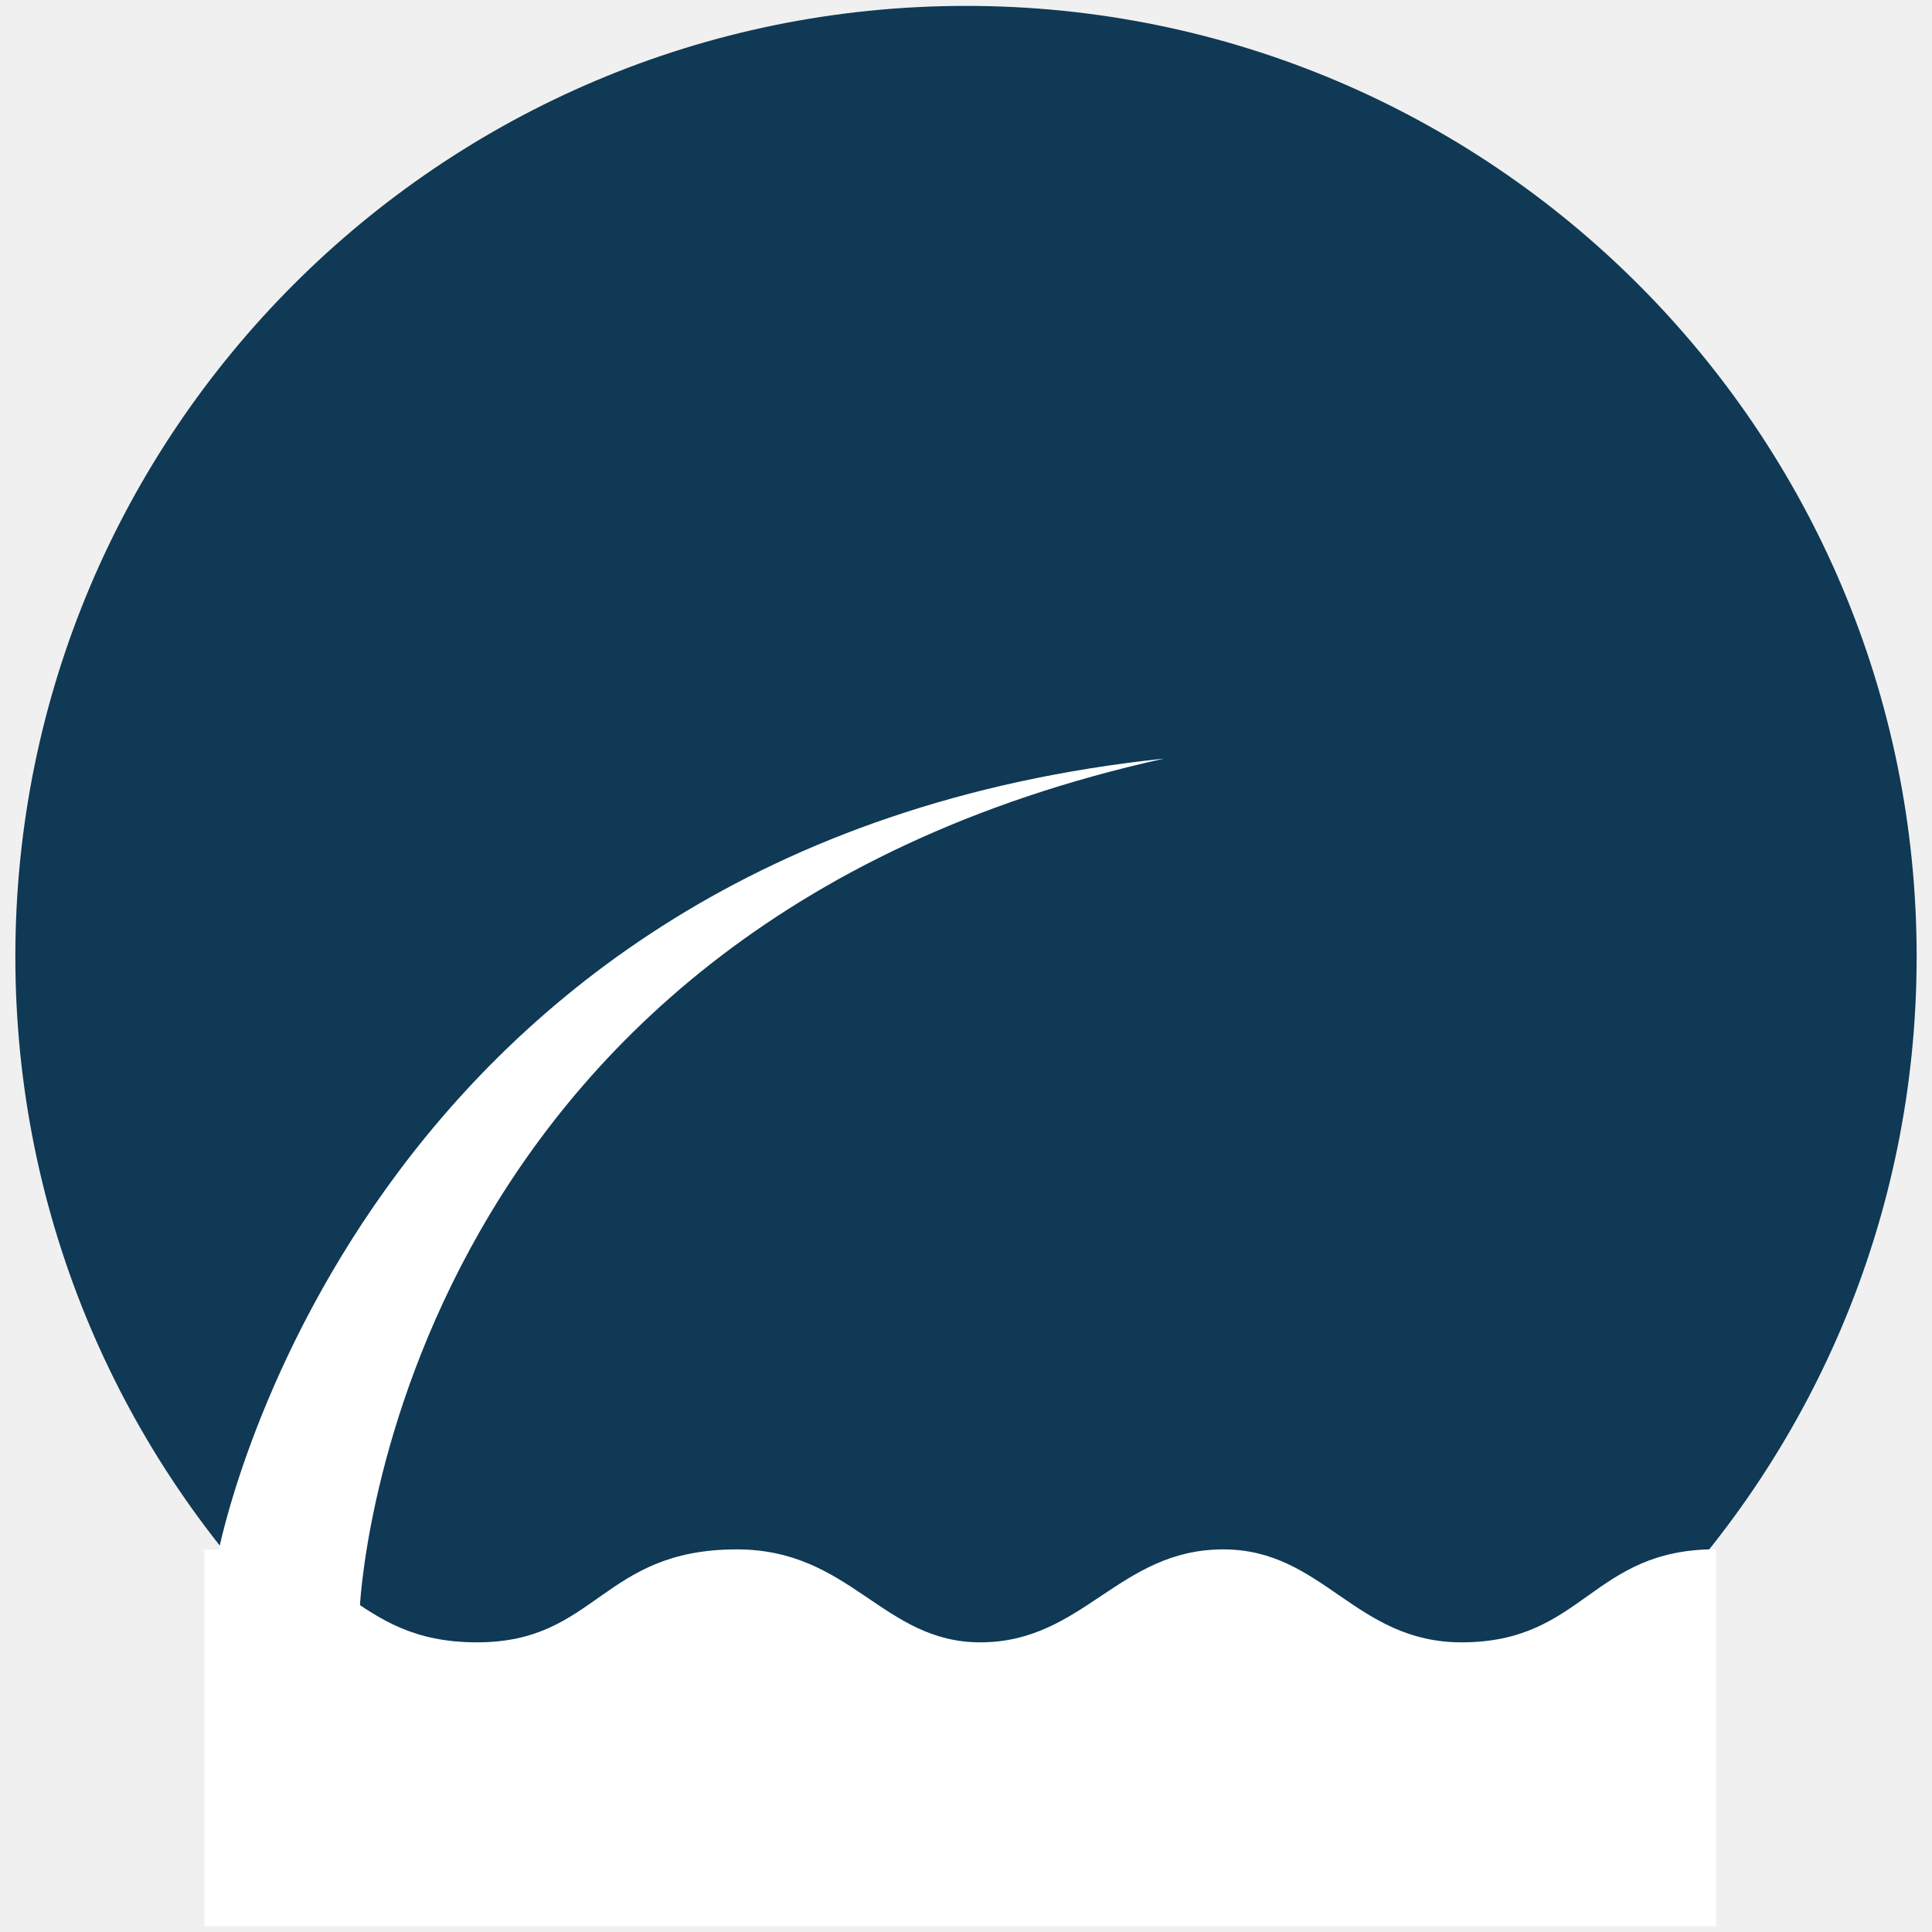
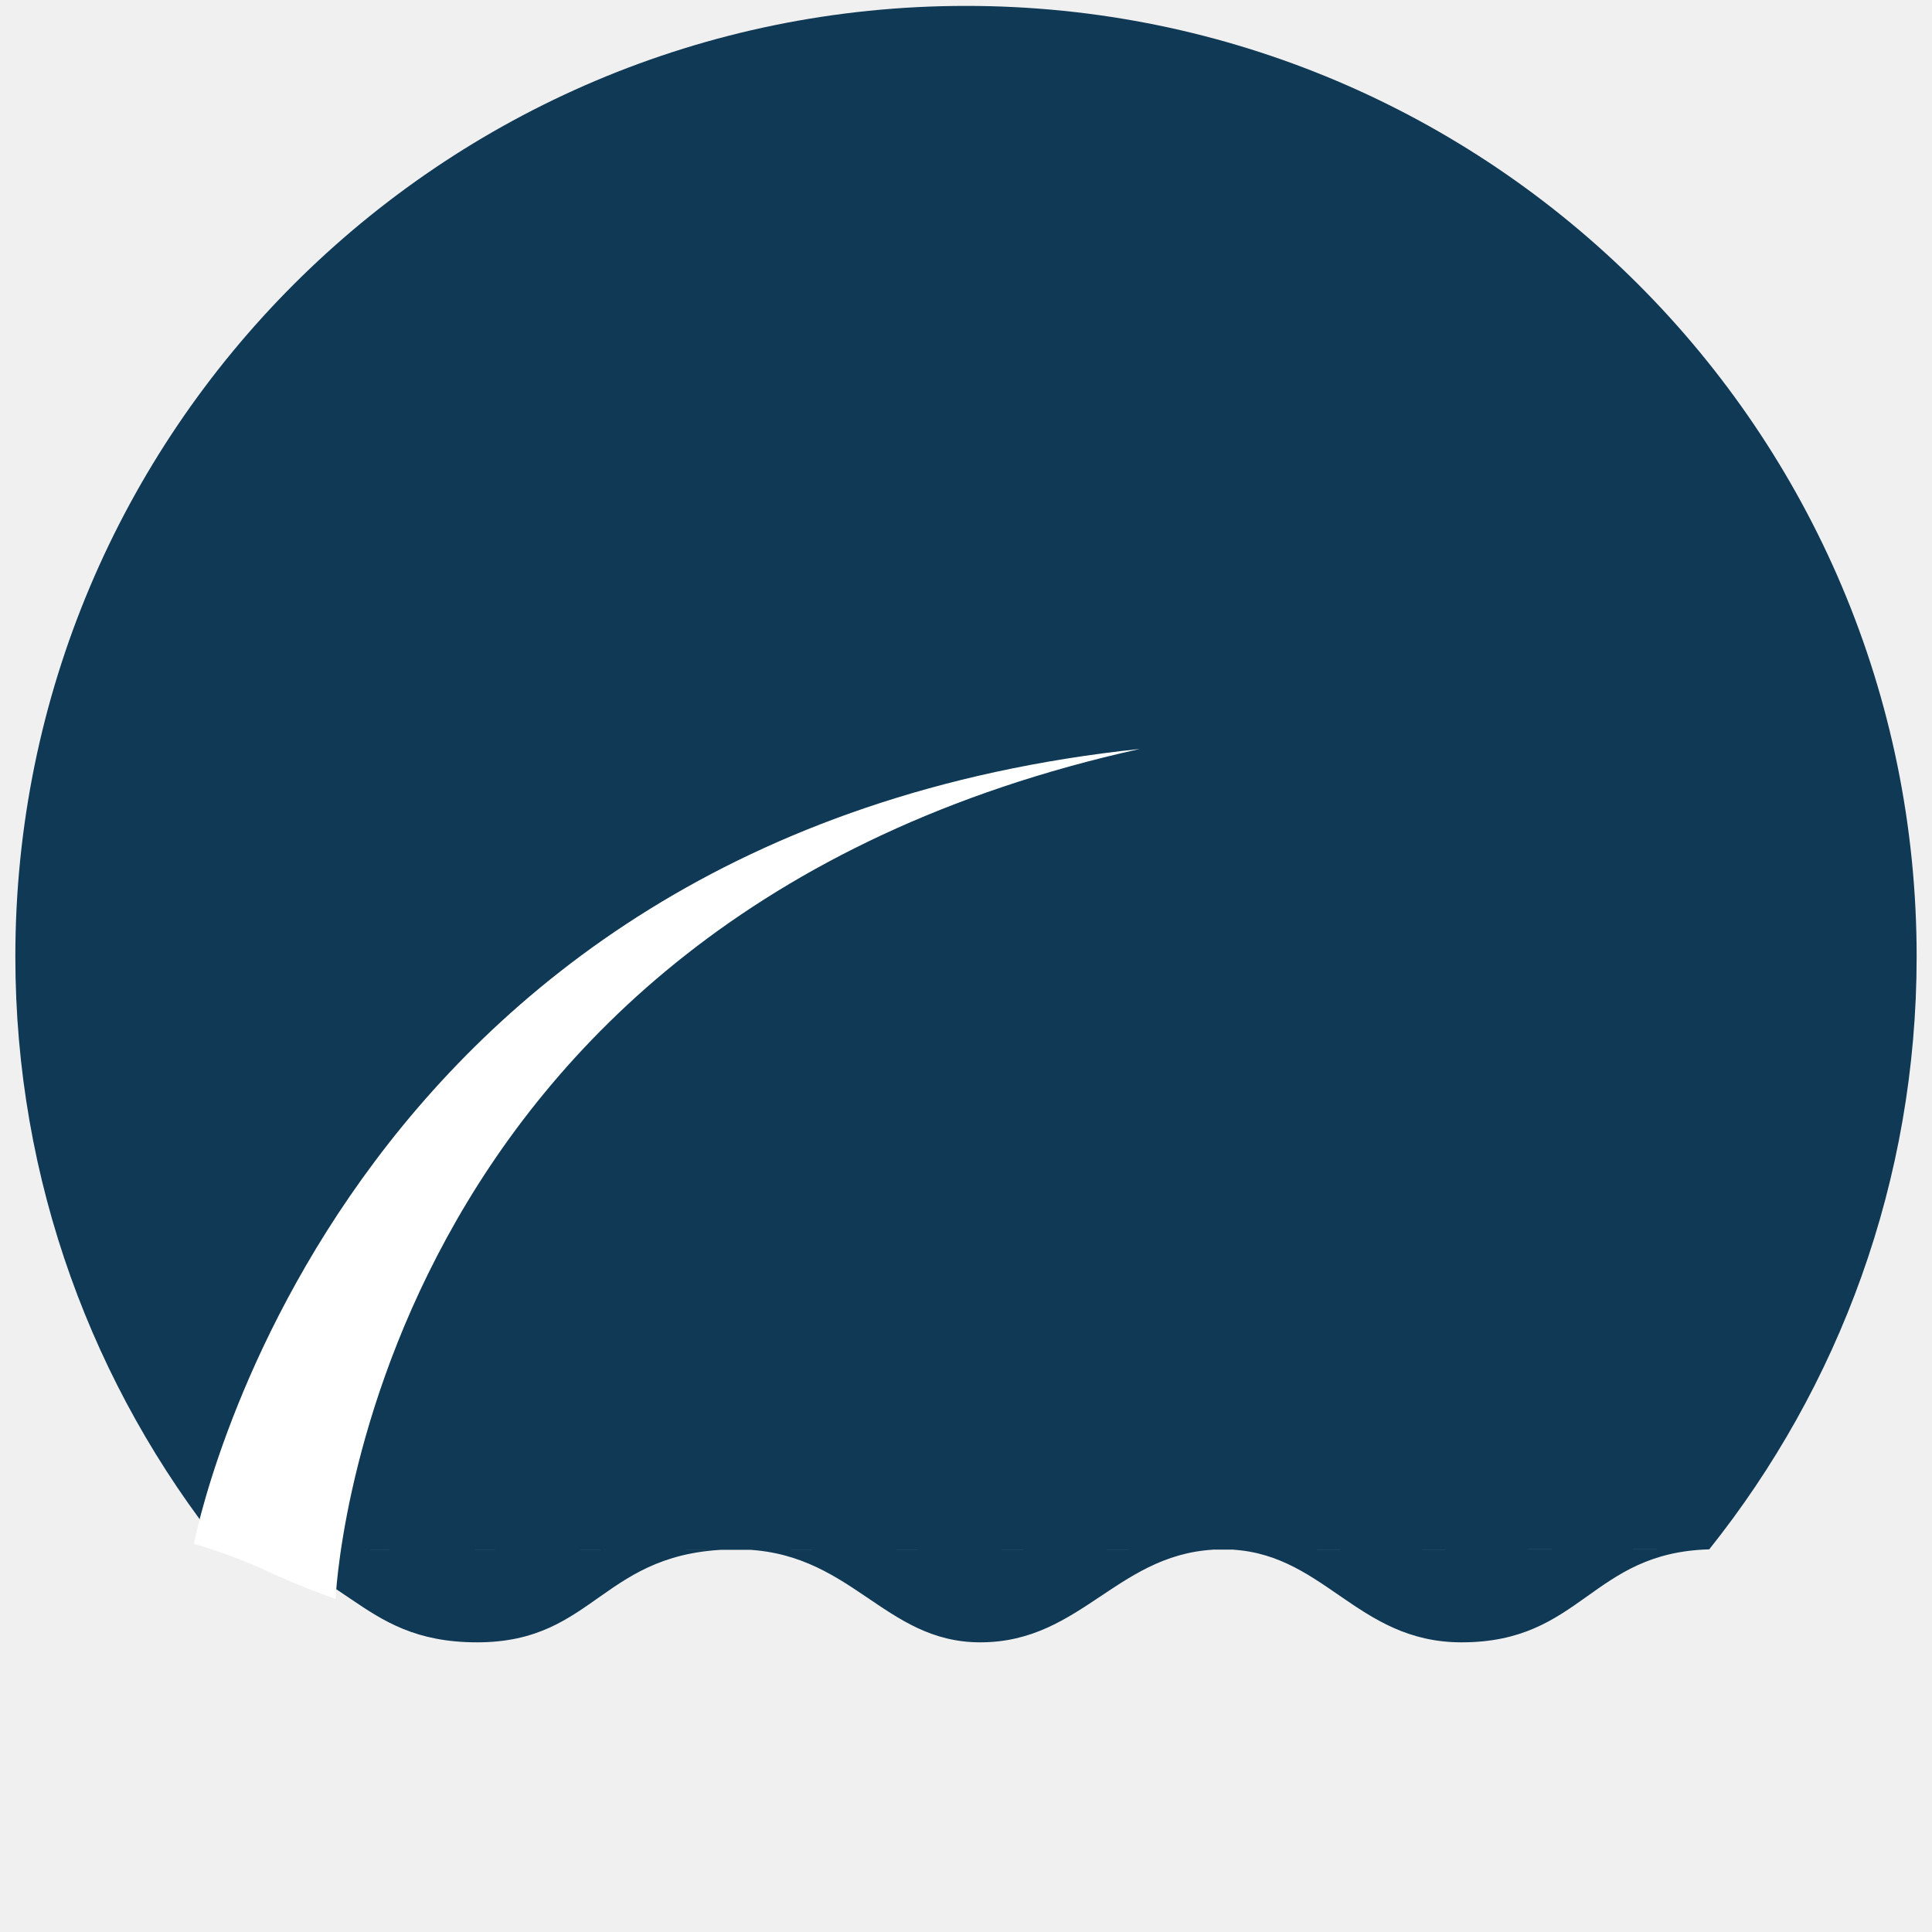
<svg xmlns="http://www.w3.org/2000/svg" version="1.1" x="0px" y="0px" width="400px" height="400px" viewBox="0 0 400 400" enable-background="new 0 0 400 400" xml:space="preserve">
  <g id="fill">
    <g>
      <g>
-         <circle fill="#0F3955" cx="200" cy="198.043" r="196.822" />
+         <path fill="#0F3955" d="M46.245,320.929C19.294,287.253,3.178,244.53,3.178,198.043C3.178,89.341,91.298,1.221,200,1.221     c108.701,0,196.821,88.12,196.821,196.822c0,46.417-16.068,89.083-42.946,122.736 M46.245,320.927     C72,322.554,73.45,340.028,98.791,340.028c24.765,0,25.743-19.246,53.761-19.246c23.628,0,30.174,19.246,50.409,19.246     c21.329,0,28.664-19.246,50.307-19.246c20.672,0,27.257,19.246,49.339,19.246c24.887,0,26.755-18.574,51.269-19.252" />
      </g>
    </g>
  </g>
  <g id="Layer_1">
</g>
  <g id="members">
</g>
  <g id="bolts">
</g>
  <g id="draw">
</g>
  <g id="Default">
-     <g>
-       <g>
-         <path fill="#FFFFFF" d="M42.292,320.806c29.624,0,29.92,19.223,56.499,19.223c24.765,0,25.743-19.246,53.761-19.246     c23.628,0,30.174,19.246,50.409,19.246c21.329,0,28.664-19.246,50.307-19.246c20.672,0,27.257,19.246,49.339,19.246     c25.351,0,26.817-19.271,52.661-19.271v78.022H42.292V320.806z" />
-       </g>
-     </g>
-     <path fill="#FFFFFF" d="M240.987,157.061C80.121,192.707,74.483,333.043,74.483,333.043s-7.304-2.509-14.318-5.823   c-7.014-3.314-15.015-5.602-15.015-5.602S72.809,174.816,240.987,157.061" />
+     <path fill="#FFFFFF" d="M235.987,155.061C75.121,190.707,69.483,331.043,69.483,331.043s-7.304-2.509-14.318-5.823   c-7.014-3.314-15.015-5.602-15.015-5.602S67.809,172.816,235.987,155.061" />
  </g>
  <g id="cut">
</g>
  <g id="favIcon">
</g>
  <g id="_x31_31207_x5F_thank_x5F_you_x5F_note">
</g>
  <g id="_x31_40227_x5F_banner">
</g>
</svg>
